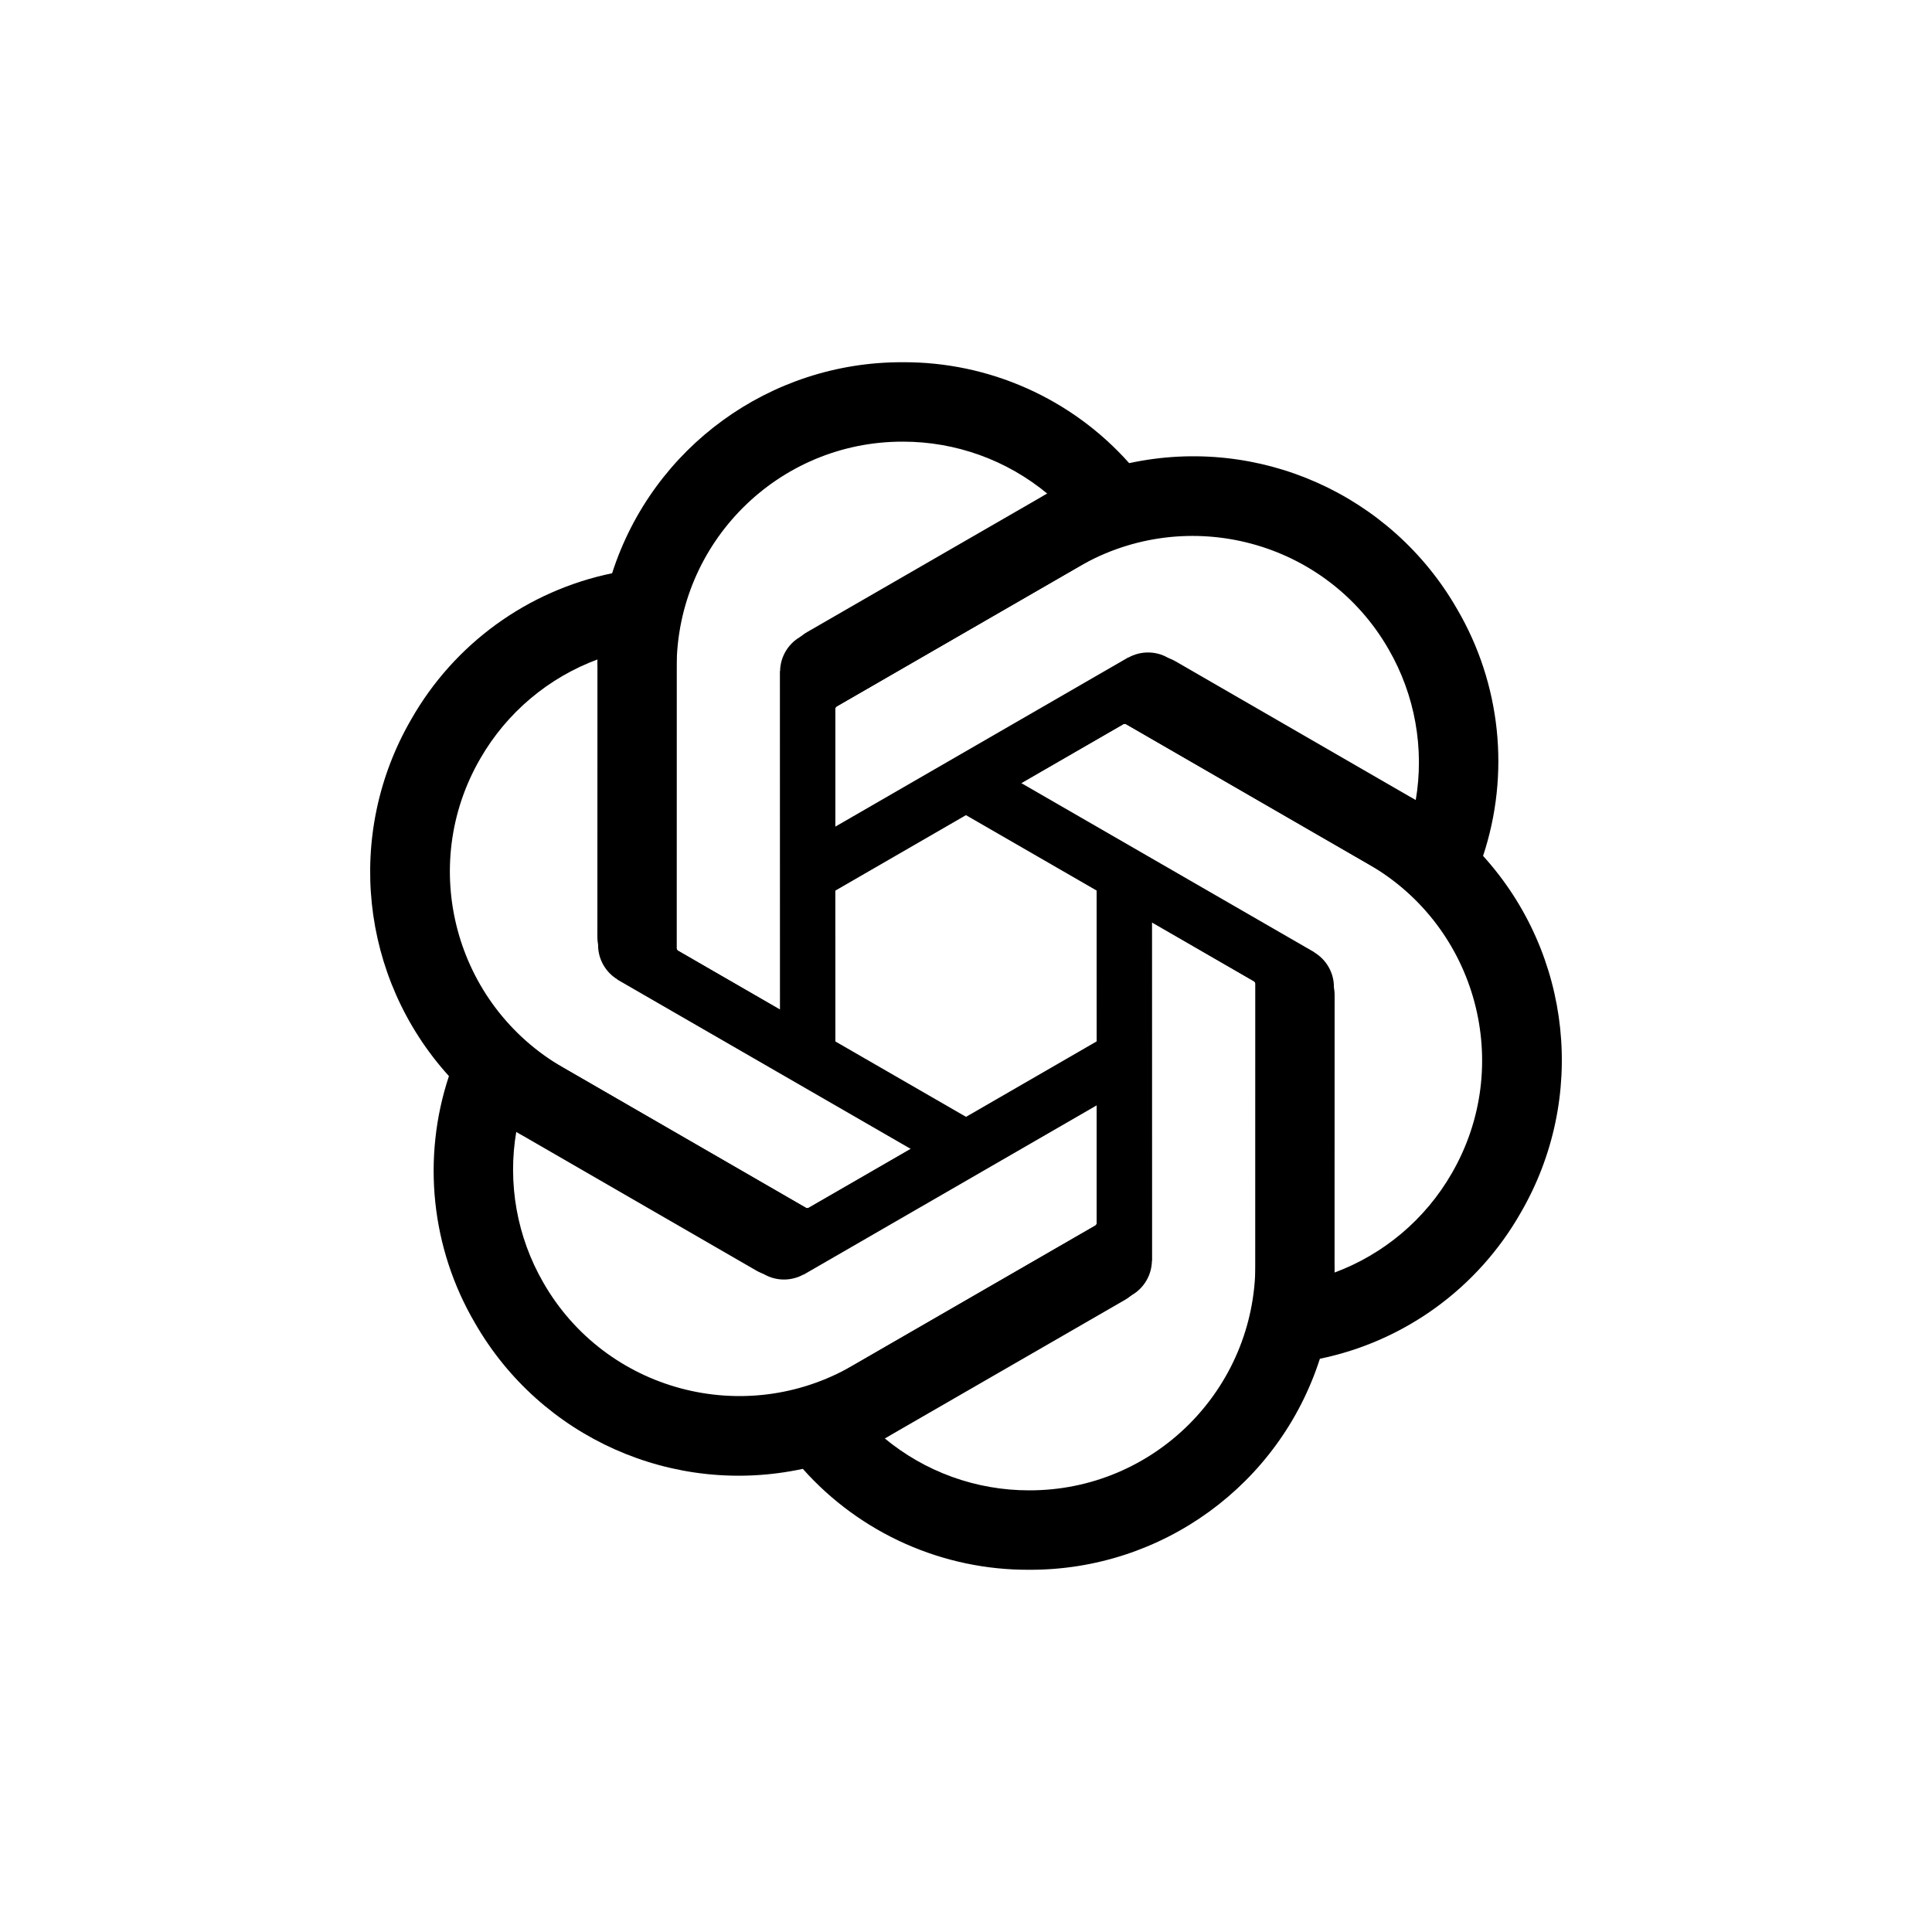
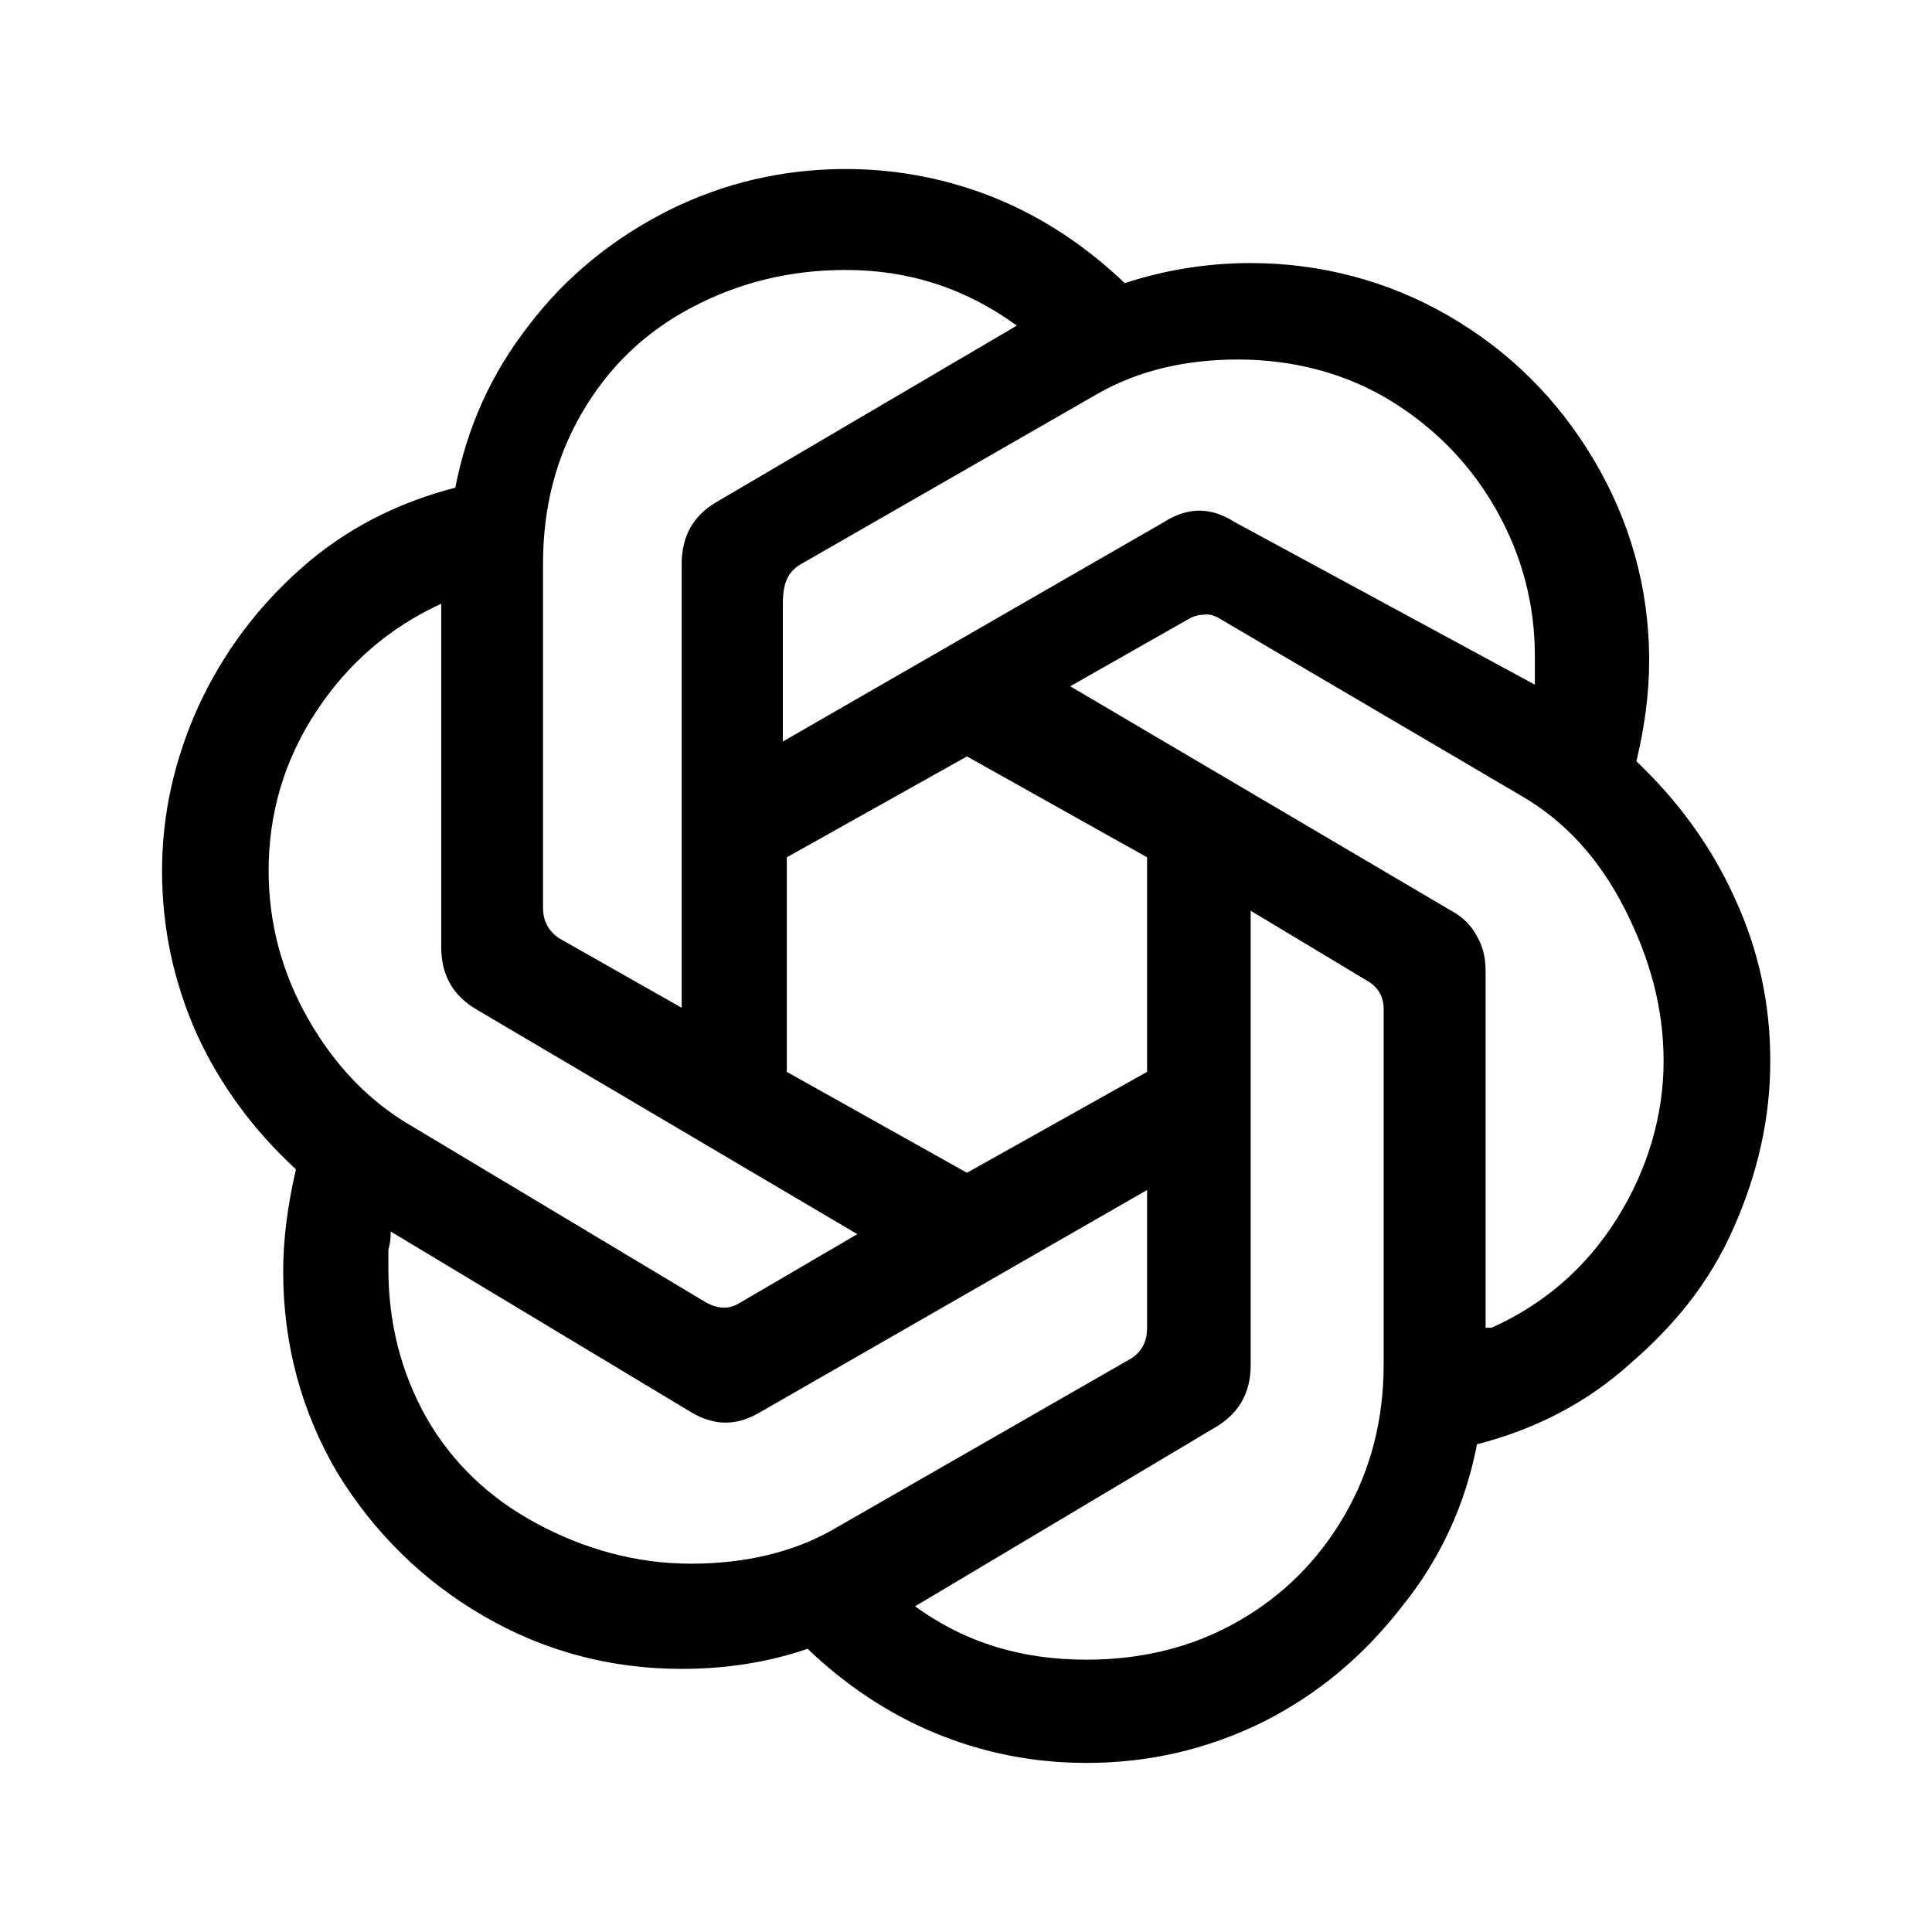
<svg xmlns="http://www.w3.org/2000/svg" aria-label="ChatGPT" role="img" viewBox="0 0 512 512">
  <path d="m0 0H512V512H0" fill="#fff" />
-   <defs>
-     <path id="a" d="m243.3 208.7 88.9 51.3c.3.1.5.4.5.7V361c5.8-.3 11.5-.7 17-.9a79.8 79.8 0 0053.3-38.7c17.6-30.3 13.6-68.5-9.9-94.5-6-5-12-10-17.8-14.8-.5-.3-1.3-.8-1.9-1.1l-61.8-35.7a10.4 10.4 0 00-10.5 0l-57.7 33.5zm105.1 43.7-77.8-44.9 26.9-15.5c.3-.2.6-.2.9-.1l64.4 37.2c28.7 16.6 38.5 53.3 21.9 81.9a59.9 59.9 0 01-31.2 26.3v-75.8c0-3.7-2-7.2-5.2-9.1z" />
-   </defs>
-   <use href="#a" />
-   <use href="#a" transform="rotate(60 256 256)" />
-   <use href="#a" transform="rotate(120 256 256)" />
-   <use href="#a" transform="rotate(180 256 256)" />
-   <use href="#a" transform="rotate(240 256 256)" />
-   <use href="#a" transform="rotate(300 256 256)" />
+   <path d="M287.937 467.192C273.819 467.192 260.48 464.518 247.808 459.278C235.136 454.039 223.872 446.353 214.016 436.951C203.399 440.602 192.192 442.271 180.647 442.271C161.881 442.271 144.32 437.623 128.269 428.329C112.218 419.034 99.264 406.366 89.408 390.323C79.952 374.264 75.047 356.383 75.047 336.991C75.047 328.505 76.173 319.633 78.426 309.881C67.299 299.639 58.432 287.673 52.237 274.223C46.042 260.357 42.944 245.995 42.944 230.742C42.944 215.864 46.183 201.221 52.66 187.019C59.136 173.061 68.147 160.952 79.693 150.711C91.239 140.395 105.178 133.215 120.666 129.233C123.763 113.221 130.24 98.859 140.096 86.294C149.952 73.234 162.624 63.096 177.268 55.701C191.911 48.453 207.54 44.792 224.154 44.792C237.929 44.792 251.61 47.468 264.282 52.707C276.954 57.947 288.219 65.631 298.075 75.033C308.692 71.544 319.898 69.714 331.443 69.714C349.774 69.714 367.77 74.36 383.821 83.655C399.872 92.946 412.686 105.618 422.261 121.661C431.835 137.72 437.043 155.602 437.043 175.004C437.043 183.48 435.917 192.351 433.664 201.753C444.791 212.344 453.658 224.453 459.853 238.303C466.048 251.768 469.146 265.989 469.146 281.243C469.146 296.121 465.909 310.764 459.432 325.407C452.955 340.05 443.802 351.172 431.974 361.413C420.546 371.729 406.912 378.769 391.424 382.751C388.326 398.763 381.71 413.124 371.573 425.69C361.435 438.75 349.466 448.887 334.822 456.283C320.179 463.531 304.552 467.192 287.937 467.192ZM183.181 414.393C197.212 414.393 209.933 411.435 220.352 405.583L299.995 359.875C302.81 357.931 303.989 355.257 303.989 351.878V315.366L201.424 374.264C195.229 377.924 189.376 377.924 183.181 374.264L103.539 326.363C103.539 329.068 103.207 330.052 102.925 331.166C102.925 332.305 102.925 333.995 102.925 336.248C102.925 350.609 106.304 363.844 113.063 375.811C119.939 387.78 129.818 397.073 142.208 403.734C154.599 410.395 168.28 414.393 183.181 414.393ZM187.296 345.278C188.975 346.125 190.51 346.549 191.892 346.549C193.275 346.549 194.657 346.125 196.04 345.278L227.197 327.061L126.223 267.489C120.028 263.828 116.93 258.398 116.93 251.003V159.998C103.207 166.293 92.102 175.868 83.702 188.702C75.302 201.536 71.187 215.567 71.187 230.742C71.187 244.565 74.666 257.701 81.624 269.95C88.583 282.199 97.694 291.774 108.821 298.25L187.296 345.278ZM287.937 439.83C302.839 439.83 316.248 436.451 328.075 429.692C339.902 422.934 349.294 413.641 356.252 401.675C363.211 389.708 366.69 376.473 366.69 361.299V267.489C366.69 264.11 365.201 261.536 362.222 259.858L331.443 241.358V361.723C331.443 369.118 328.346 374.548 322.15 378.209L242.508 425.69C256.125 435.546 271.026 439.83 287.937 439.83ZM303.989 284.058V227.197L256.252 200.459L208.516 227.197V284.058L256.252 310.797L303.989 284.058ZM180.647 149.567C180.647 142.172 183.626 136.742 189.821 133.081L269.464 86.294C255.974 76.438 240.921 71.544 224.154 71.544C209.252 71.544 195.763 74.891 183.181 81.552C170.599 88.212 161.143 97.505 154.185 109.472C147.227 121.438 143.901 134.673 143.901 149.567V240.597C143.901 243.977 145.283 246.65 148.099 248.608L180.647 267.065V149.567ZM395.252 351.878C409.284 345.582 420.388 335.908 428.512 322.94C436.635 309.973 440.873 295.611 440.873 281.243C440.873 267.419 437.394 254.184 430.436 240.597C423.477 227.011 414.366 217.437 403.261 210.96L323.619 164.173C321.94 163.059 320.307 162.635 318.925 162.917C317.542 162.917 316.16 163.341 314.777 164.173L283.62 181.869L384.594 241.358C387.692 243.036 389.944 245.289 391.327 248.004C392.905 250.578 393.7 253.676 393.7 257.337V351.878ZM308.529 138.315C314.724 134.333 320.92 134.333 327.115 138.315L406.757 181.445C406.757 179.488 406.757 176.913 406.757 173.816C406.757 160.326 403.432 147.515 396.771 135.549C390.11 123.582 380.718 113.726 368.751 106.331C356.785 98.936 342.754 95.275 328.075 95.275C314.043 95.275 301.723 98.254 291.304 104.106L211.661 149.849C208.846 151.807 207.464 154.481 207.464 159.998V196.51L308.529 138.315Z" />
</svg>
